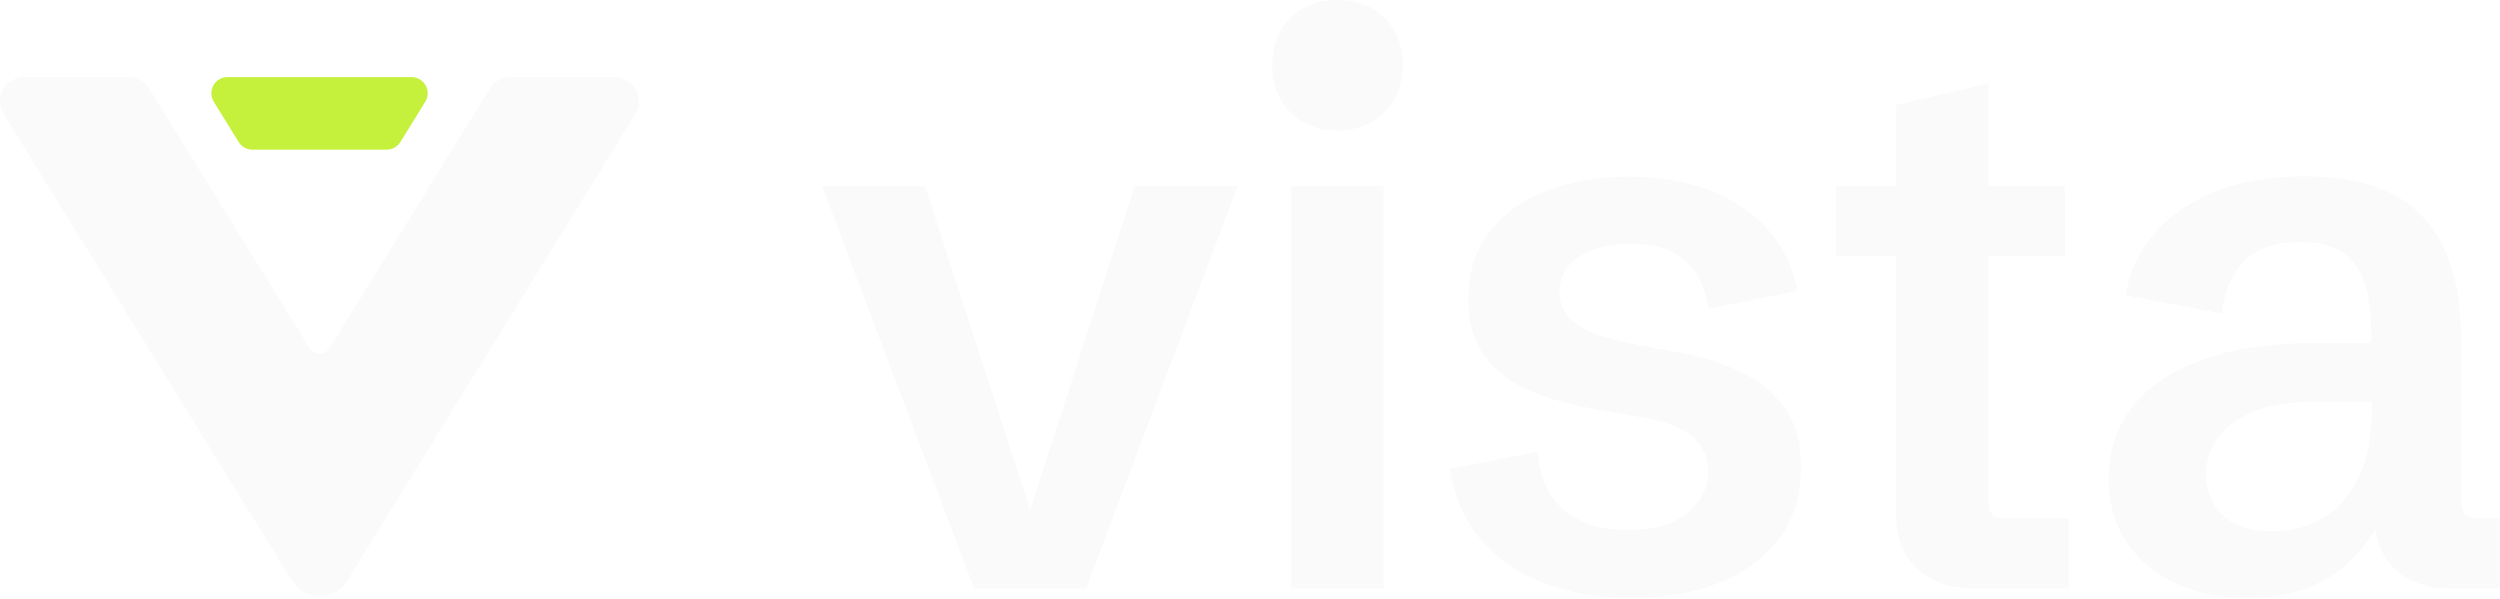
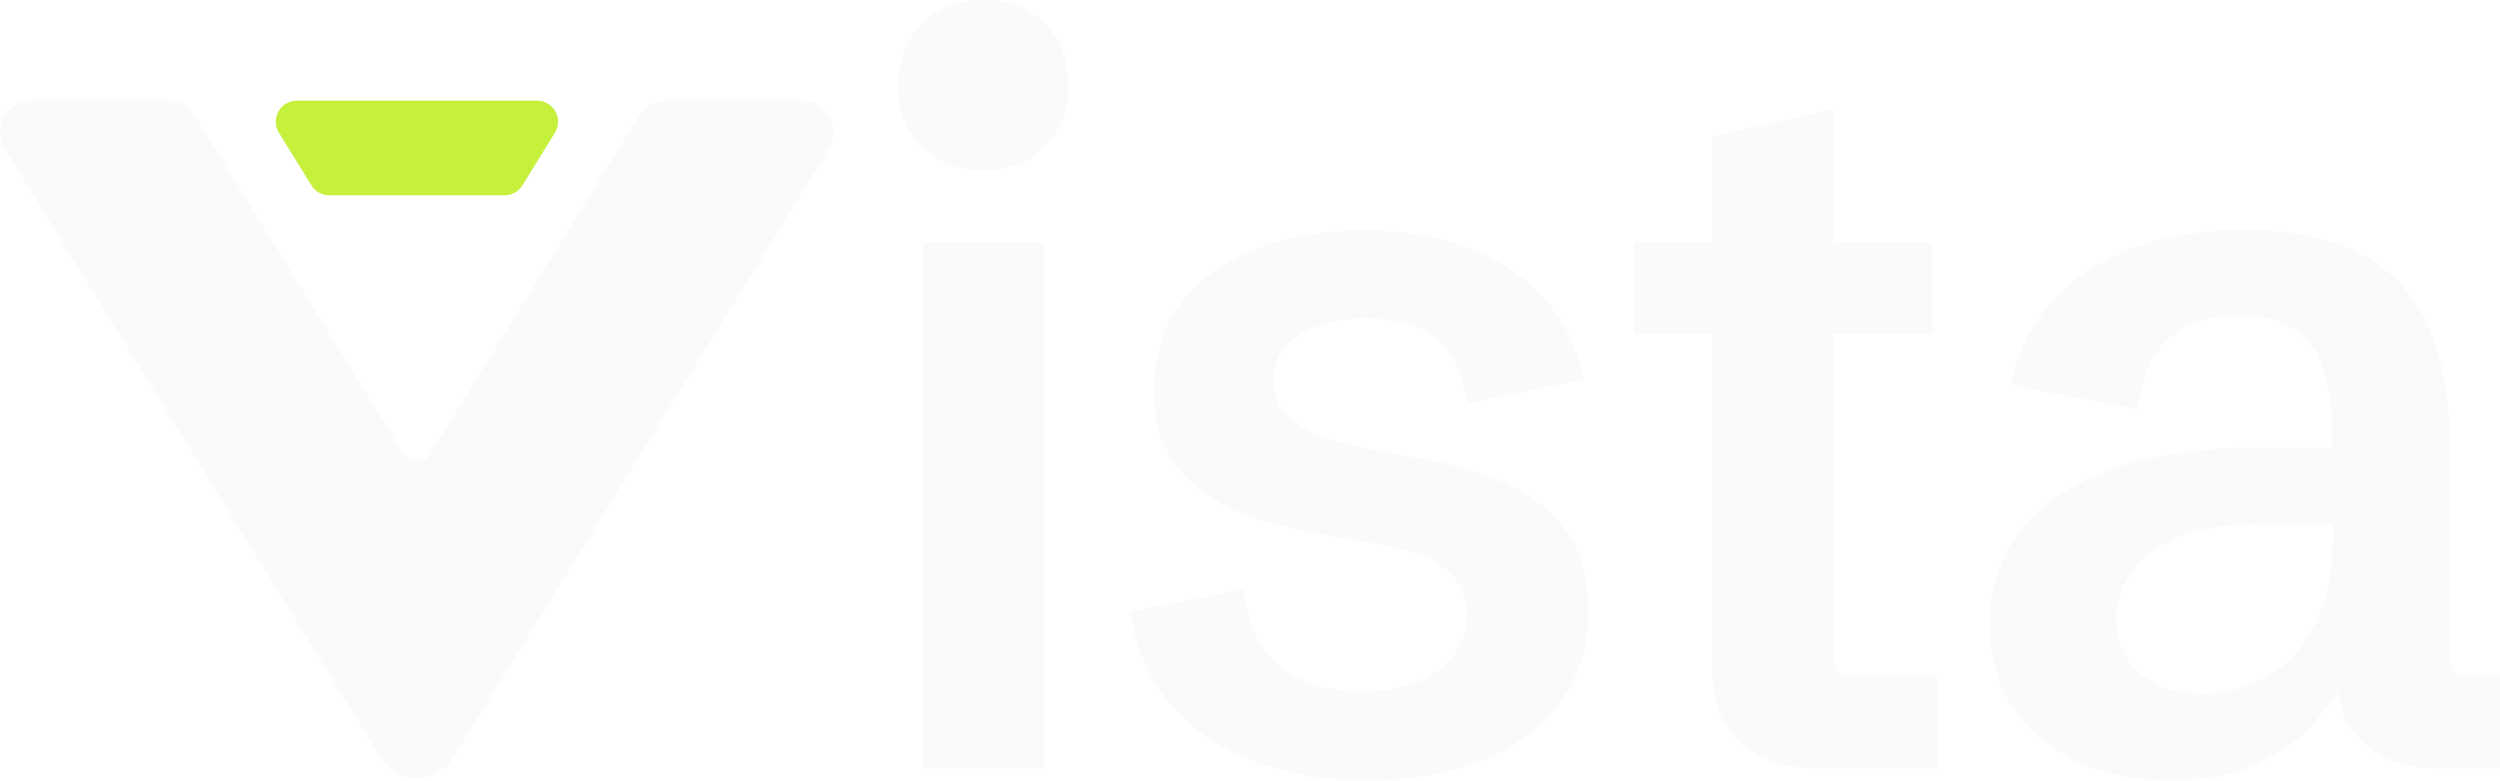
- <svg xmlns="http://www.w3.org/2000/svg" viewBox="-105.64 -77.1 327.42 78.32">
+ <svg xmlns="http://www.w3.org/2000/svg" viewBox="-105.64 -77.1 250.93 78.32">
  <path fill="#fafafa" d="M-105.163 -62.167A3.168 3.168 0 0 1 -102.468 -67L-88.794 -67A3.168 3.168 0 0 1 -86.098 -65.497L-65.14 -31.565A1.584 1.584 0 0 0 -62.445 -31.565L-41.487 -65.497A3.168 3.168 0 0 1 -38.791 -67L-25.117 -67A3.168 3.168 0 0 1 -22.422 -62.167L-60.198 -1.004A4.224 4.224 0 0 1 -67.387 -1.004Z" />
  <path fill="#c5f03b" d="M-77.644 -63.778A2.112 2.112 0 0 1 -75.847 -67L-51.738 -67A2.112 2.112 0 0 1 -49.941 -63.778L-53.203 -58.497A2.112 2.112 0 0 1 -55 -57.495L-72.585 -57.495A2.112 2.112 0 0 1 -74.382 -58.497Z" />
-   <path fill="#fafafa" d="M21.94 0L2.03 -52.73L15.51 -52.73L29.99 -8.15L28.57 -8.15L42.97 -52.73L56.45 -52.73L36.6 0L21.94 0ZM63.47 0L63.47 -52.73L75.57 -52.73L75.57 0L63.47 0ZM69.52 -60.01Q65.75 -60.01 63.36 -62.4Q60.97 -64.79 60.97 -68.56Q60.97 -72.36 63.36 -74.74Q65.75 -77.11 69.52 -77.11Q73.32 -77.11 75.7 -74.74Q78.07 -72.36 78.07 -68.56Q78.07 -64.79 75.7 -62.4Q73.32 -60.01 69.52 -60.01ZM107.97 1.24Q102.1 1.24 97.06 -0.55Q92.02 -2.34 88.63 -6.07Q85.23 -9.8 84.22 -15.69L95.69 -17.94Q96.17 -12.81 99.26 -10.26Q102.36 -7.7 107.57 -7.7Q112.67 -7.7 115.38 -9.95Q118.08 -12.21 118.08 -15.36Q118.08 -18.07 116.06 -19.87Q114.03 -21.67 109.61 -22.4L104.18 -23.35Q101.46 -23.8 98.42 -24.62Q95.37 -25.43 92.7 -26.97Q90.02 -28.52 88.34 -31.17Q86.67 -33.82 86.67 -37.96Q86.67 -43.17 89.43 -46.72Q92.19 -50.28 96.97 -52.13Q101.75 -53.97 107.7 -53.97Q113.51 -53.97 118.13 -52.23Q122.75 -50.49 125.78 -47.17Q128.81 -43.85 129.76 -39.02L118.12 -36.65Q117.78 -39.04 116.71 -40.97Q115.64 -42.89 113.54 -44.02Q111.43 -45.15 107.92 -45.15Q103.87 -45.15 101.24 -43.52Q98.62 -41.88 98.62 -38.85Q98.62 -36.88 99.81 -35.57Q101 -34.26 103.19 -33.43Q105.37 -32.61 108.36 -32.03L114.23 -30.93Q118.38 -30.2 122.04 -28.54Q125.7 -26.88 127.98 -23.85Q130.25 -20.81 130.25 -15.86Q130.25 -10.4 127.37 -6.57Q124.49 -2.73 119.47 -0.75Q114.44 1.24 107.97 1.24ZM153.18 0Q148.36 0 145.53 -2.55Q142.7 -5.11 142.7 -9.63L142.7 -43.55L134.79 -43.55L134.79 -52.73L142.7 -52.73L142.7 -63.35L154.8 -66.18L154.8 -52.73L164.81 -52.73L164.81 -43.55L154.8 -43.55L154.8 -11.89Q154.8 -10.27 155.26 -9.73Q155.73 -9.19 157.24 -9.19L165.3 -9.19L165.3 0L153.18 0ZM188.65 1.22Q183.51 1.22 179.4 -0.64Q175.3 -2.51 172.91 -6.04Q170.53 -9.56 170.53 -14.51Q170.53 -19.81 173.62 -23.79Q176.71 -27.77 182.79 -29.98Q188.87 -32.19 197.83 -32.19L205.78 -32.19L204.9 -31.02L204.9 -34Q204.9 -39.66 202.76 -42.53Q200.61 -45.41 195.62 -45.41Q190.86 -45.41 188.32 -42.92Q185.79 -40.44 185.41 -36.04L172.76 -38.43Q173.42 -42.76 176.32 -46.28Q179.22 -49.81 184.25 -51.91Q189.28 -54.01 196.35 -54.01Q203.1 -54.01 207.63 -51.71Q212.15 -49.41 214.43 -44.59Q216.71 -39.77 216.71 -32.18L216.71 -11.89Q216.71 -10.26 217.18 -9.72Q217.64 -9.19 219.16 -9.19L221.76 -9.19L221.76 0L215.48 0Q210.72 0 208.03 -2.56Q205.33 -5.12 205.33 -9.63L205.33 -12.58L207.38 -11.99Q206.68 -9.91 205.36 -7.62Q204.04 -5.34 201.85 -3.33Q199.66 -1.31 196.42 -0.04Q193.17 1.22 188.65 1.22ZM191.94 -7.51Q195.6 -7.51 198.56 -9.25Q201.51 -10.99 203.26 -14.57Q205 -18.15 205 -23.65L205 -24.53L198.04 -24.53Q192.34 -24.53 189.11 -23.03Q185.88 -21.53 184.56 -19.35Q183.24 -17.18 183.24 -15.05Q183.24 -13.19 184.1 -11.46Q184.96 -9.74 186.87 -8.62Q188.78 -7.51 191.94 -7.51Z" />
+   <path fill="#fafafa" d="M-13 0L-13 -52.73L-0.9 -52.73L-0.9 0L-13 0ZM-6.95 -60.01Q-10.72 -60.01 -13.11 -62.4Q-15.5 -64.79 -15.5 -68.56Q-15.5 -72.36 -13.11 -74.74Q-10.72 -77.11 -6.95 -77.11Q-3.15 -77.11 -0.77 -74.74Q1.6 -72.36 1.6 -68.56Q1.6 -64.79 -0.77 -62.4Q-3.15 -60.01 -6.95 -60.01ZM31.5 1.24Q25.63 1.24 20.59 -0.55Q15.55 -2.34 12.16 -6.07Q8.76 -9.8 7.75 -15.69L19.22 -17.94Q19.7 -12.81 22.79 -10.26Q25.89 -7.7 31.1 -7.7Q36.2 -7.7 38.91 -9.95Q41.61 -12.21 41.61 -15.36Q41.61 -18.07 39.59 -19.87Q37.56 -21.67 33.14 -22.4L27.71 -23.35Q24.99 -23.8 21.95 -24.62Q18.9 -25.43 16.23 -26.97Q13.55 -28.52 11.87 -31.17Q10.2 -33.82 10.2 -37.96Q10.2 -43.17 12.96 -46.72Q15.72 -50.28 20.5 -52.13Q25.28 -53.97 31.23 -53.97Q37.04 -53.97 41.66 -52.23Q46.28 -50.49 49.31 -47.17Q52.34 -43.85 53.29 -39.02L41.65 -36.65Q41.31 -39.04 40.24 -40.97Q39.17 -42.89 37.07 -44.02Q34.96 -45.15 31.45 -45.15Q27.4 -45.15 24.77 -43.52Q22.15 -41.88 22.15 -38.85Q22.15 -36.88 23.34 -35.57Q24.53 -34.26 26.72 -33.43Q28.9 -32.61 31.89 -32.03L37.76 -30.93Q41.91 -30.2 45.57 -28.54Q49.23 -26.88 51.51 -23.85Q53.78 -20.81 53.78 -15.86Q53.78 -10.4 50.9 -6.57Q48.02 -2.73 43 -0.75Q37.97 1.24 31.5 1.24ZM76.71 0Q71.89 0 69.06 -2.55Q66.23 -5.11 66.23 -9.63L66.23 -43.55L58.32 -43.55L58.32 -52.73L66.23 -52.73L66.23 -63.35L78.33 -66.18L78.33 -52.73L88.34 -52.73L88.34 -43.55L78.33 -43.55L78.33 -11.89Q78.33 -10.27 78.79 -9.73Q79.26 -9.19 80.77 -9.19L88.83 -9.19L88.83 0L76.71 0ZM112.18 1.22Q107.04 1.22 102.93 -0.64Q98.83 -2.51 96.44 -6.04Q94.06 -9.56 94.06 -14.51Q94.06 -19.81 97.15 -23.79Q100.24 -27.77 106.32 -29.98Q112.4 -32.19 121.36 -32.19L129.31 -32.19L128.43 -31.02L128.43 -34Q128.43 -39.66 126.29 -42.53Q124.14 -45.41 119.15 -45.41Q114.39 -45.41 111.85 -42.92Q109.32 -40.44 108.94 -36.04L96.29 -38.43Q96.95 -42.76 99.85 -46.28Q102.75 -49.81 107.78 -51.91Q112.81 -54.01 119.88 -54.01Q126.63 -54.01 131.16 -51.71Q135.68 -49.41 137.96 -44.59Q140.24 -39.77 140.24 -32.18L140.24 -11.89Q140.24 -10.26 140.71 -9.72Q141.17 -9.19 142.69 -9.19L145.29 -9.19L145.29 0L139.01 0Q134.25 0 131.56 -2.56Q128.86 -5.12 128.86 -9.63L128.86 -12.58L130.91 -11.99Q130.21 -9.91 128.89 -7.62Q127.57 -5.34 125.38 -3.33Q123.19 -1.31 119.95 -0.04Q116.7 1.22 112.18 1.22ZM115.47 -7.51Q119.13 -7.51 122.09 -9.25Q125.04 -10.99 126.79 -14.57Q128.53 -18.15 128.53 -23.65L128.53 -24.53L121.57 -24.53Q115.87 -24.53 112.64 -23.03Q109.41 -21.53 108.09 -19.35Q106.77 -17.18 106.77 -15.05Q106.77 -13.19 107.63 -11.46Q108.49 -9.74 110.4 -8.62Q112.31 -7.51 115.47 -7.51Z" />
</svg>
